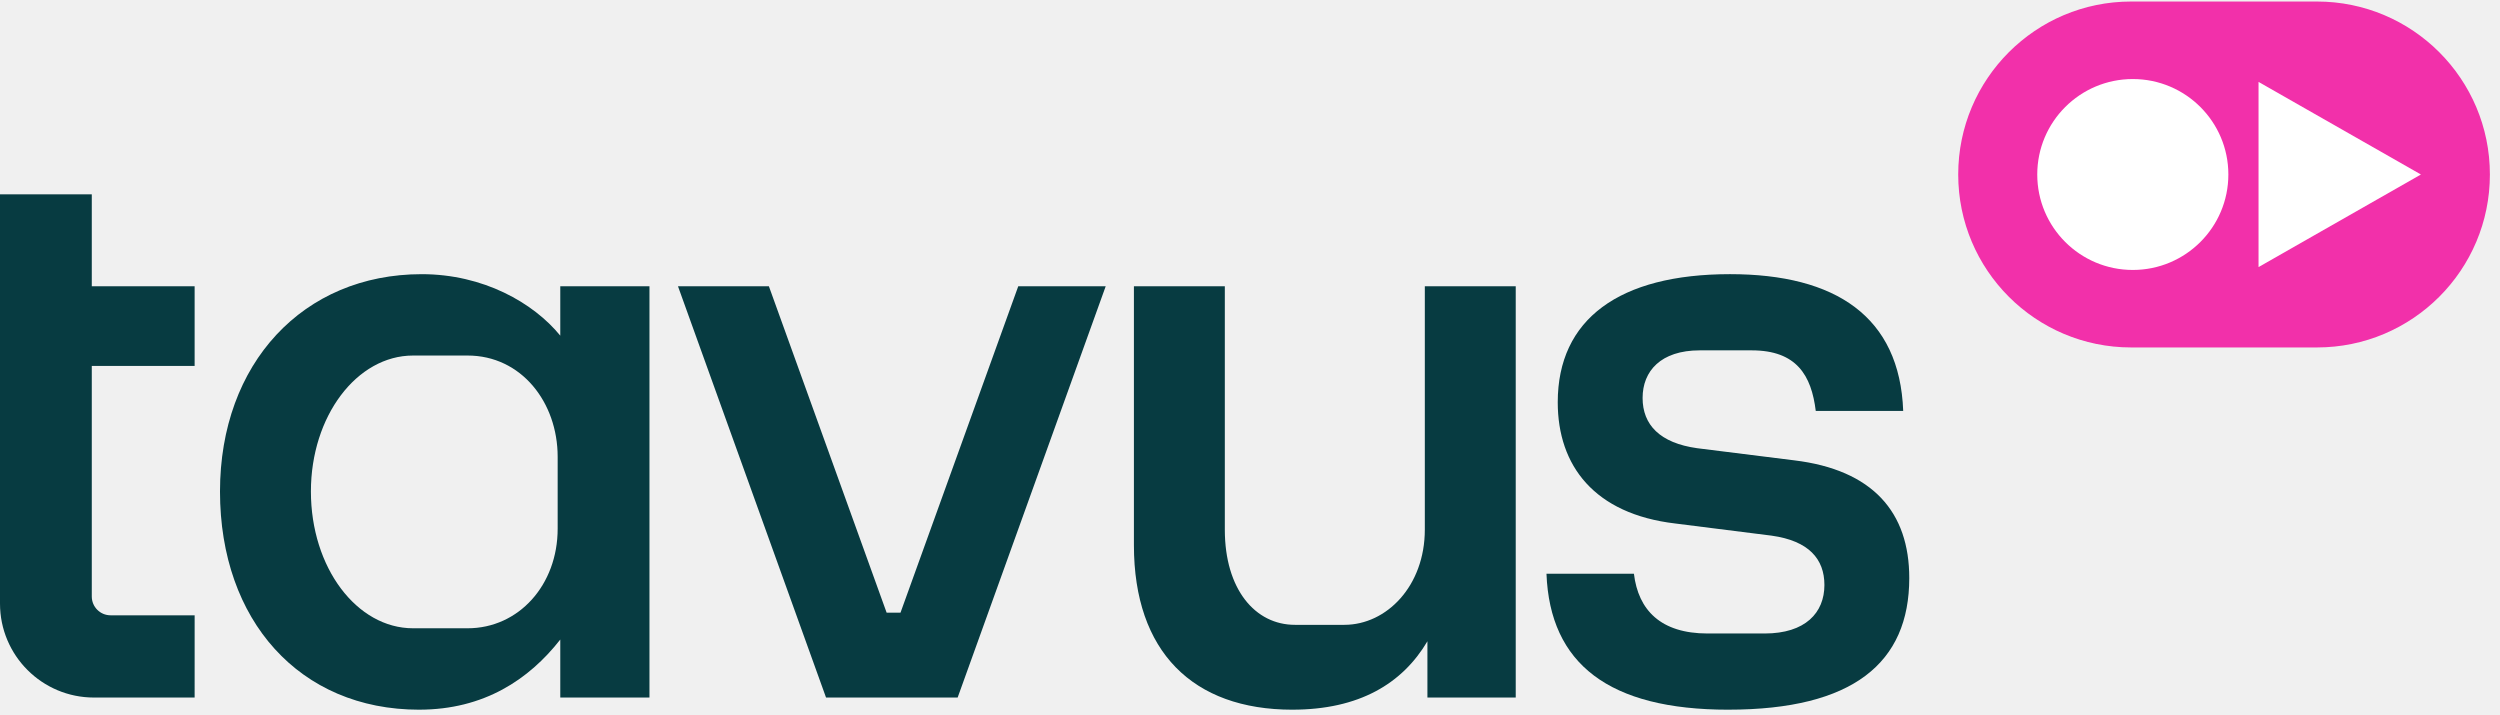
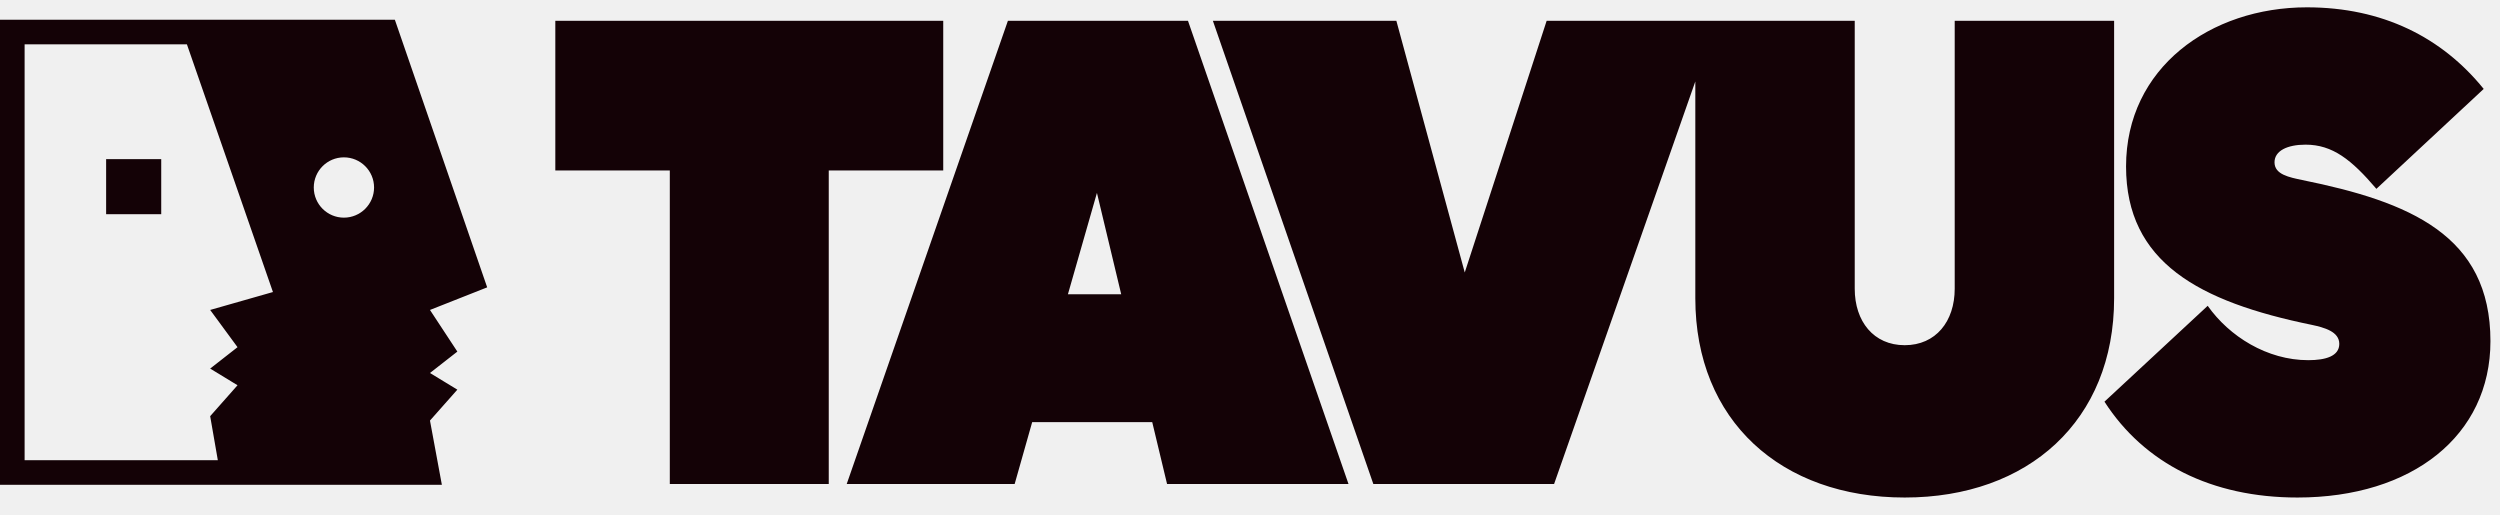
- <svg xmlns="http://www.w3.org/2000/svg" fill="none" viewBox="0 0 154 44">
-   <g fill="#073b41">
-     <path d="m25.819 43.716c4 0 6.774-1.867 8.694-4.32v3.574h5.494v-25.334h-5.494v3.04c-1.653-2.027-4.747-3.787-8.534-3.787-7.307 0-12.427 5.494-12.427 13.387 0 7.947 4.907 13.441 12.267 13.441zm-6.667-13.441c0-4.64 2.827-8.374 6.293-8.374h3.36c3.307 0 5.547 2.88 5.547 6.24v4.427c0 3.467-2.4 6.134-5.547 6.134h-3.36c-3.467 0-6.293-3.733-6.293-8.427z" />
-     <path d="m50.884 42.969h8.107l9.12-25.334h-5.387l-7.254 20.107h-.853l-7.253-20.107h-5.6z" />
-     <path d="m79.609 43.716c4.107 0 6.774-1.6 8.32-4.213v3.467h5.44v-25.334h-5.6v14.987c0 3.467-2.347 5.867-4.96 5.867h-3.04c-2.453 0-4.32-2.187-4.32-5.867v-14.987h-5.6v15.947c0 6.56 3.627 10.134 9.76 10.134z" />
-     <path d="m106.464 43.716c7.68 0 11.147-2.88 11.147-8.107 0-4.053-2.24-6.667-7.094-7.253l-5.973-.747c-2.294-.32-3.36-1.44-3.36-3.094s1.12-2.933 3.52-2.933h3.2c2.773 0 3.68 1.547 3.947 3.733h5.386c-.213-5.814-4.16-8.427-10.667-8.427-6.827 0-10.613 2.773-10.613 7.894 0 3.893 2.24 6.88 7.253 7.467l5.921.747c2.293.32 3.253 1.44 3.253 3.04 0 1.707-1.173 2.987-3.68 2.987h-3.52c-2.88 0-4.267-1.44-4.534-3.68h-5.387c.213 5.547 3.84 8.374 11.201 8.374z" />
-     <path clip-rule="evenodd" d="m11.989 42.969-6.201-0c-3.197-0-5.788-2.591-5.788-5.788l-0-25.212h5.654v5.666h6.335v4.907h-6.335v14.203c0 .639.518 1.158 1.158 1.158l5.178 0z" fill-rule="evenodd" />
-   </g>
-   <rect fill="#f230aa" height="21.309" rx="10.654" width="32.751" x="120.626" y=".094" />
-   <ellipse cx="131.381" cy="10.749" fill="#fff" rx="5.886" ry="5.88" />
-   <path d="m149.128 10.749-10.002 5.703v-11.406z" fill="#fff" />
+ <svg xmlns="http://www.w3.org/2000/svg" viewBox="0 0 102 21" fill="none">
+   <path d="M59.762 11.117L63.103 0.85H75.673V11.781C75.673 13.113 76.444 14.084 77.712 14.084C78.98 14.084 79.752 13.113 79.752 11.781V0.85H86.256V12.17C86.256 17.164 82.755 20.299 77.712 20.299C72.669 20.299 69.169 17.164 69.169 12.17V3.323L63.407 19.747H56.032L49.486 0.85H56.972L59.762 11.117ZM94.121 0.299C97.205 0.299 99.628 1.52 101.335 3.628L96.957 7.705C95.939 6.512 95.168 5.902 94.066 5.902C93.323 5.902 92.8 6.152 92.8 6.623C92.8 7.122 93.406 7.234 93.929 7.345C98.306 8.232 101.61 9.592 101.61 13.919C101.61 17.775 98.416 20.299 93.736 20.299C90.24 20.299 87.487 18.912 85.862 16.388L90.074 12.477C90.955 13.725 92.497 14.695 94.177 14.695C94.892 14.695 95.443 14.529 95.443 14.03C95.443 13.531 94.838 13.364 94.314 13.253C89.717 12.31 86.743 10.701 86.743 6.79C86.743 2.768 90.184 0.299 94.121 0.299ZM19.877 11.724L17.543 12.646L18.66 14.345L17.543 15.218L18.66 15.898L17.543 17.159L18.028 19.779H0V0.805H16.11L19.877 11.724ZM38.484 6.955H33.813V19.747H27.328V6.955H22.657V0.85H38.484V6.955ZM55.019 19.747H47.616L47.011 17.223H42.113L41.398 19.747H34.546L41.122 0.85H48.47L55.019 19.747ZM1.004 18.775H8.887L8.575 16.98L9.691 15.718L8.575 15.038L9.691 14.165L8.575 12.646L11.136 11.915L7.626 1.809H1.004V18.775ZM43.571 12.005H45.745L44.755 7.87L43.571 12.005ZM14.031 6.42C13.352 6.42 12.802 6.971 12.802 7.65C12.802 8.329 13.352 8.88 14.031 8.88C14.71 8.88 15.261 8.329 15.262 7.65C15.262 6.971 14.71 6.42 14.031 6.42ZM6.578 8.74H4.33V6.493H6.578V8.74Z" fill="#140206" />
</svg>
